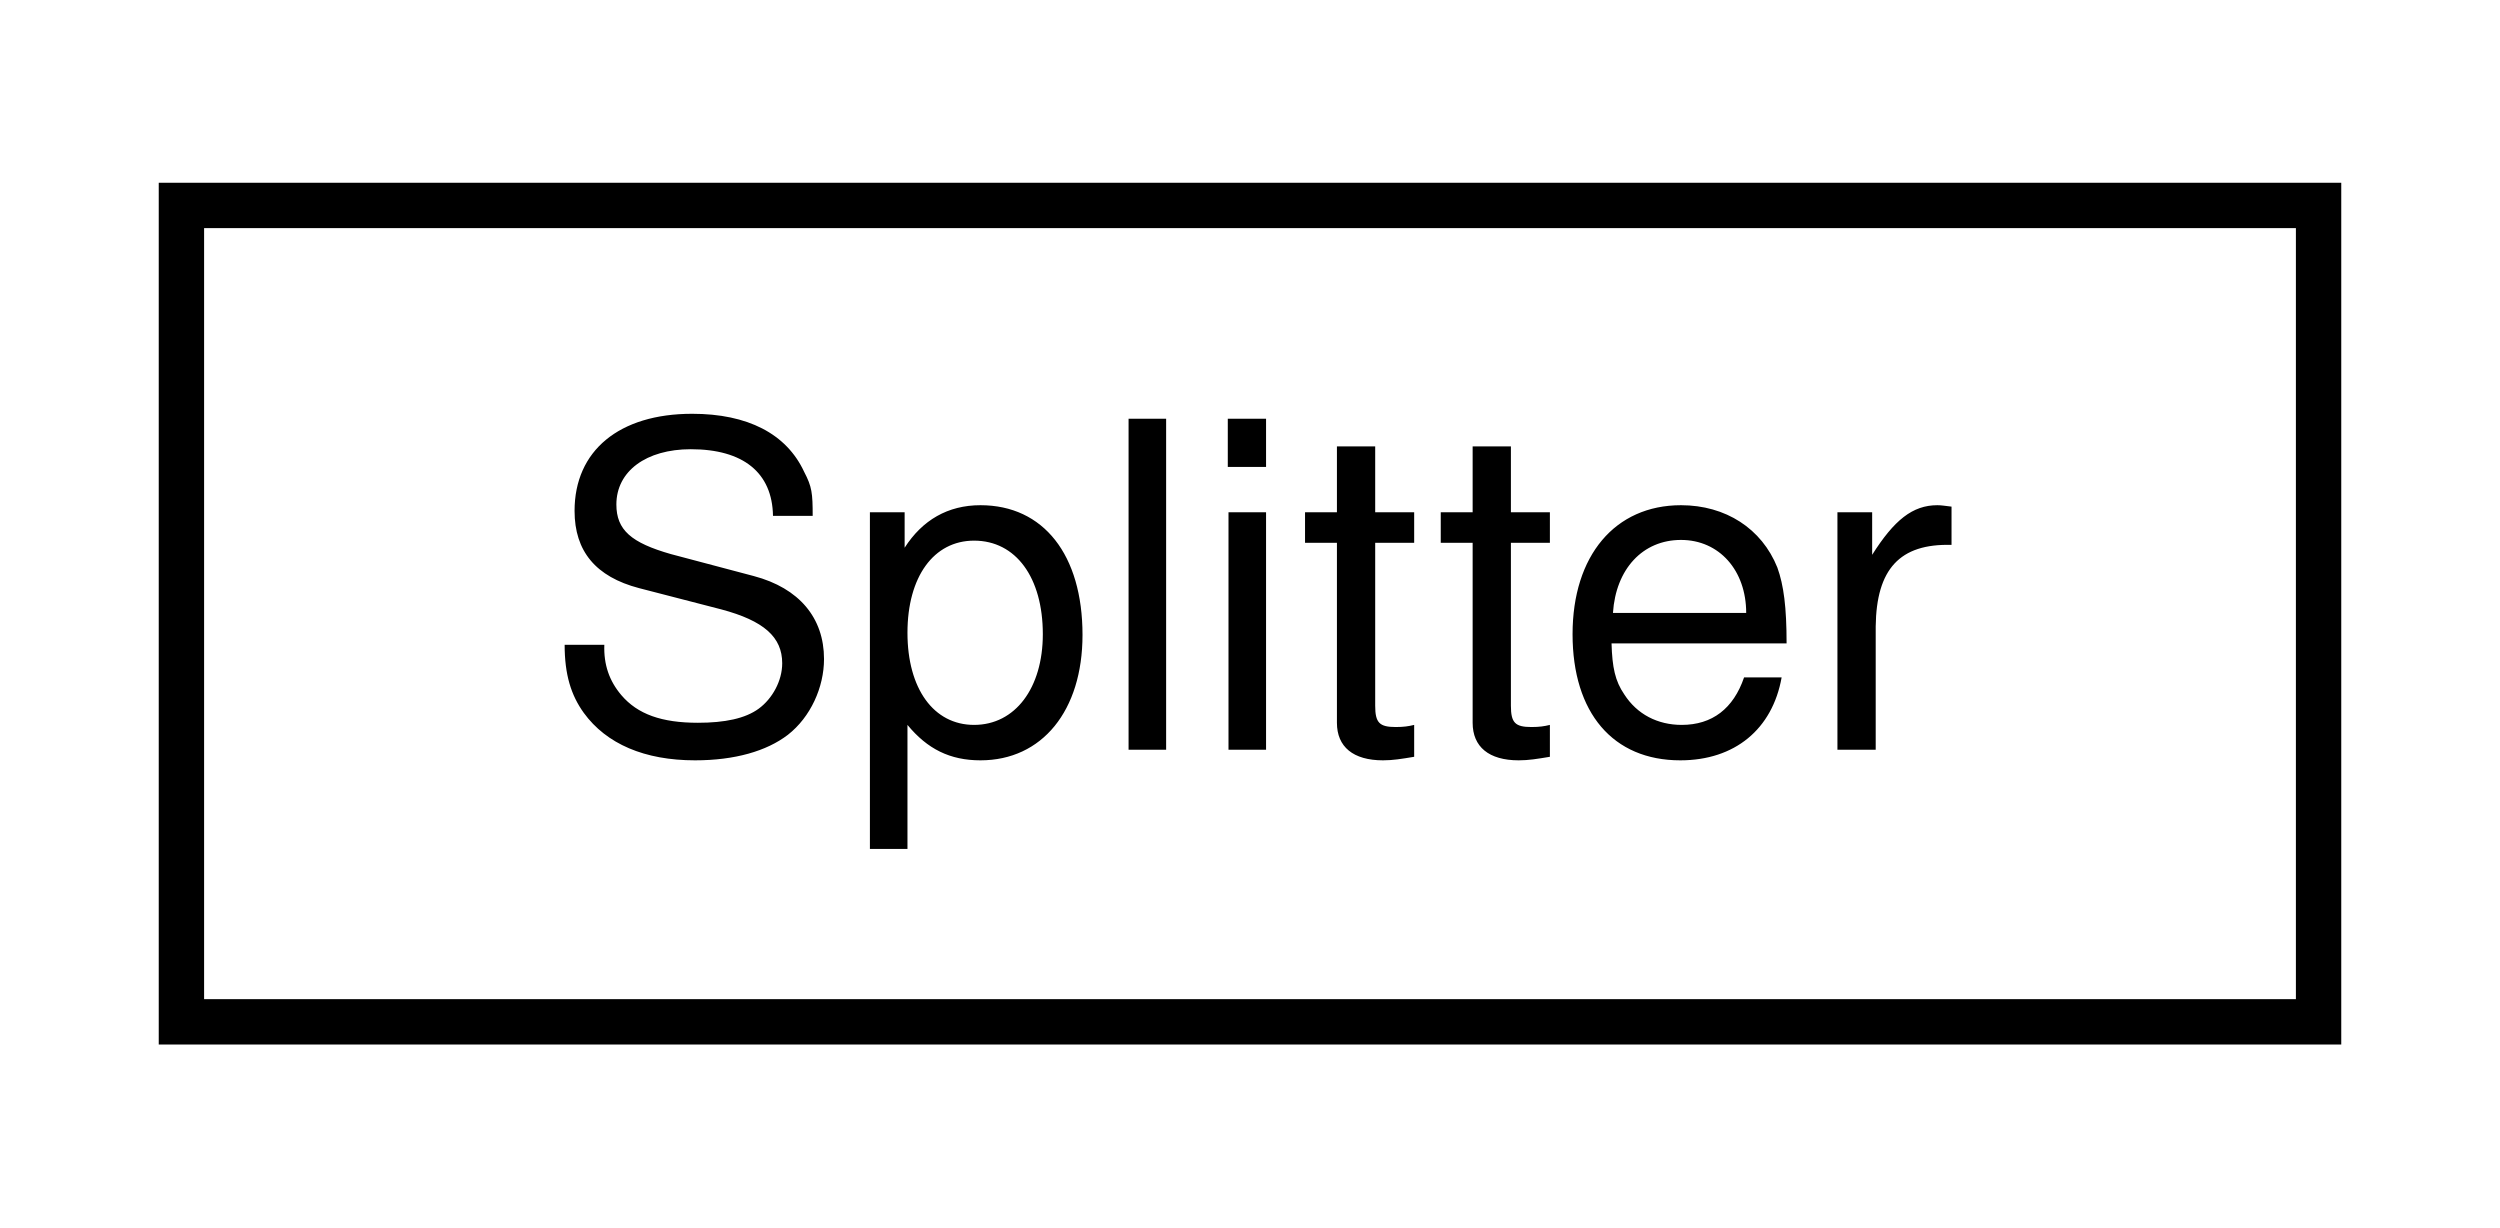
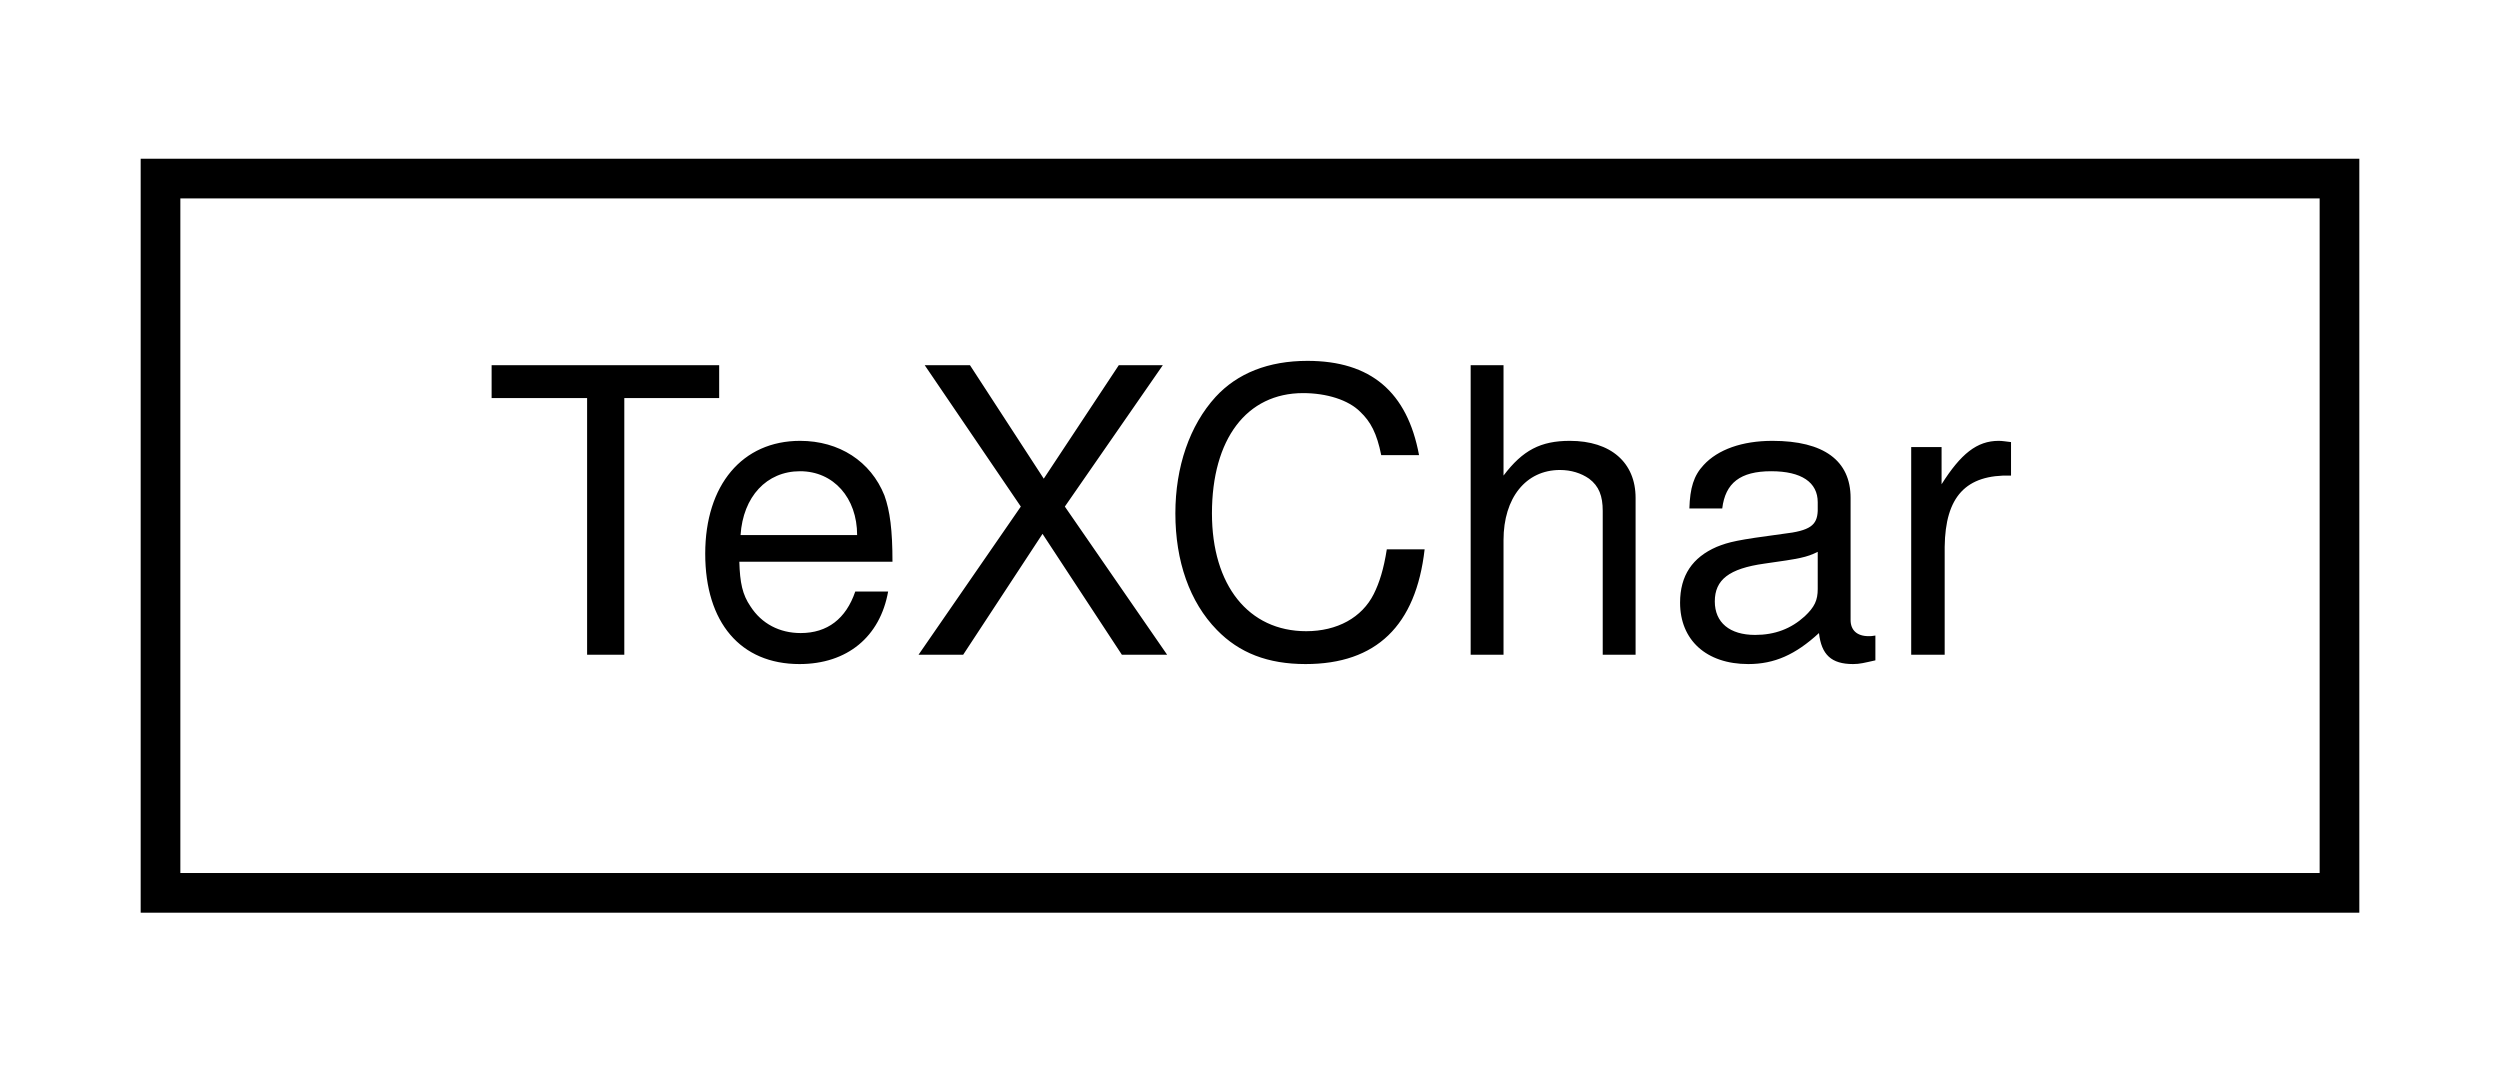
- <svg xmlns="http://www.w3.org/2000/svg" xmlns:xlink="http://www.w3.org/1999/xlink" width="55pt" height="27pt" viewBox="0.00 0.00 55.12 27.00">
+ <svg xmlns="http://www.w3.org/2000/svg" xmlns:xlink="http://www.w3.org/1999/xlink" width="63pt" height="27pt" viewBox="0.00 0.00 62.91 27.00">
  <g id="graph0" class="graph" transform="scale(1 1) rotate(0) translate(4 23)">
    <g id="node1" class="node">
      <g id="a_node1">
-         <a xlink:href="db/d95/class_splitter.html" target="_top" xlink:title=" ">
-           <polygon fill="none" stroke="black" points="0,-0.5 0,-18.5 47.12,-18.5 47.12,-0.5 0,-0.5" />
-           <text text-anchor="middle" x="23.56" y="-6.5" font-family="Helvetica,sans-Serif" font-size="10.00">Splitter</text>
+         <a xlink:href="dc/dea/class_te_x_char.html" target="_top" xlink:title=" ">
+           <polygon fill="none" stroke="black" points="0,-0.5 0,-18.5 54.91,-18.5 54.91,-0.5 0,-0.5" />
+           <text text-anchor="middle" x="27.45" y="-6.5" font-family="Helvetica,sans-Serif" font-size="10.00">TeXChar</text>
        </a>
      </g>
    </g>
  </g>
</svg>
